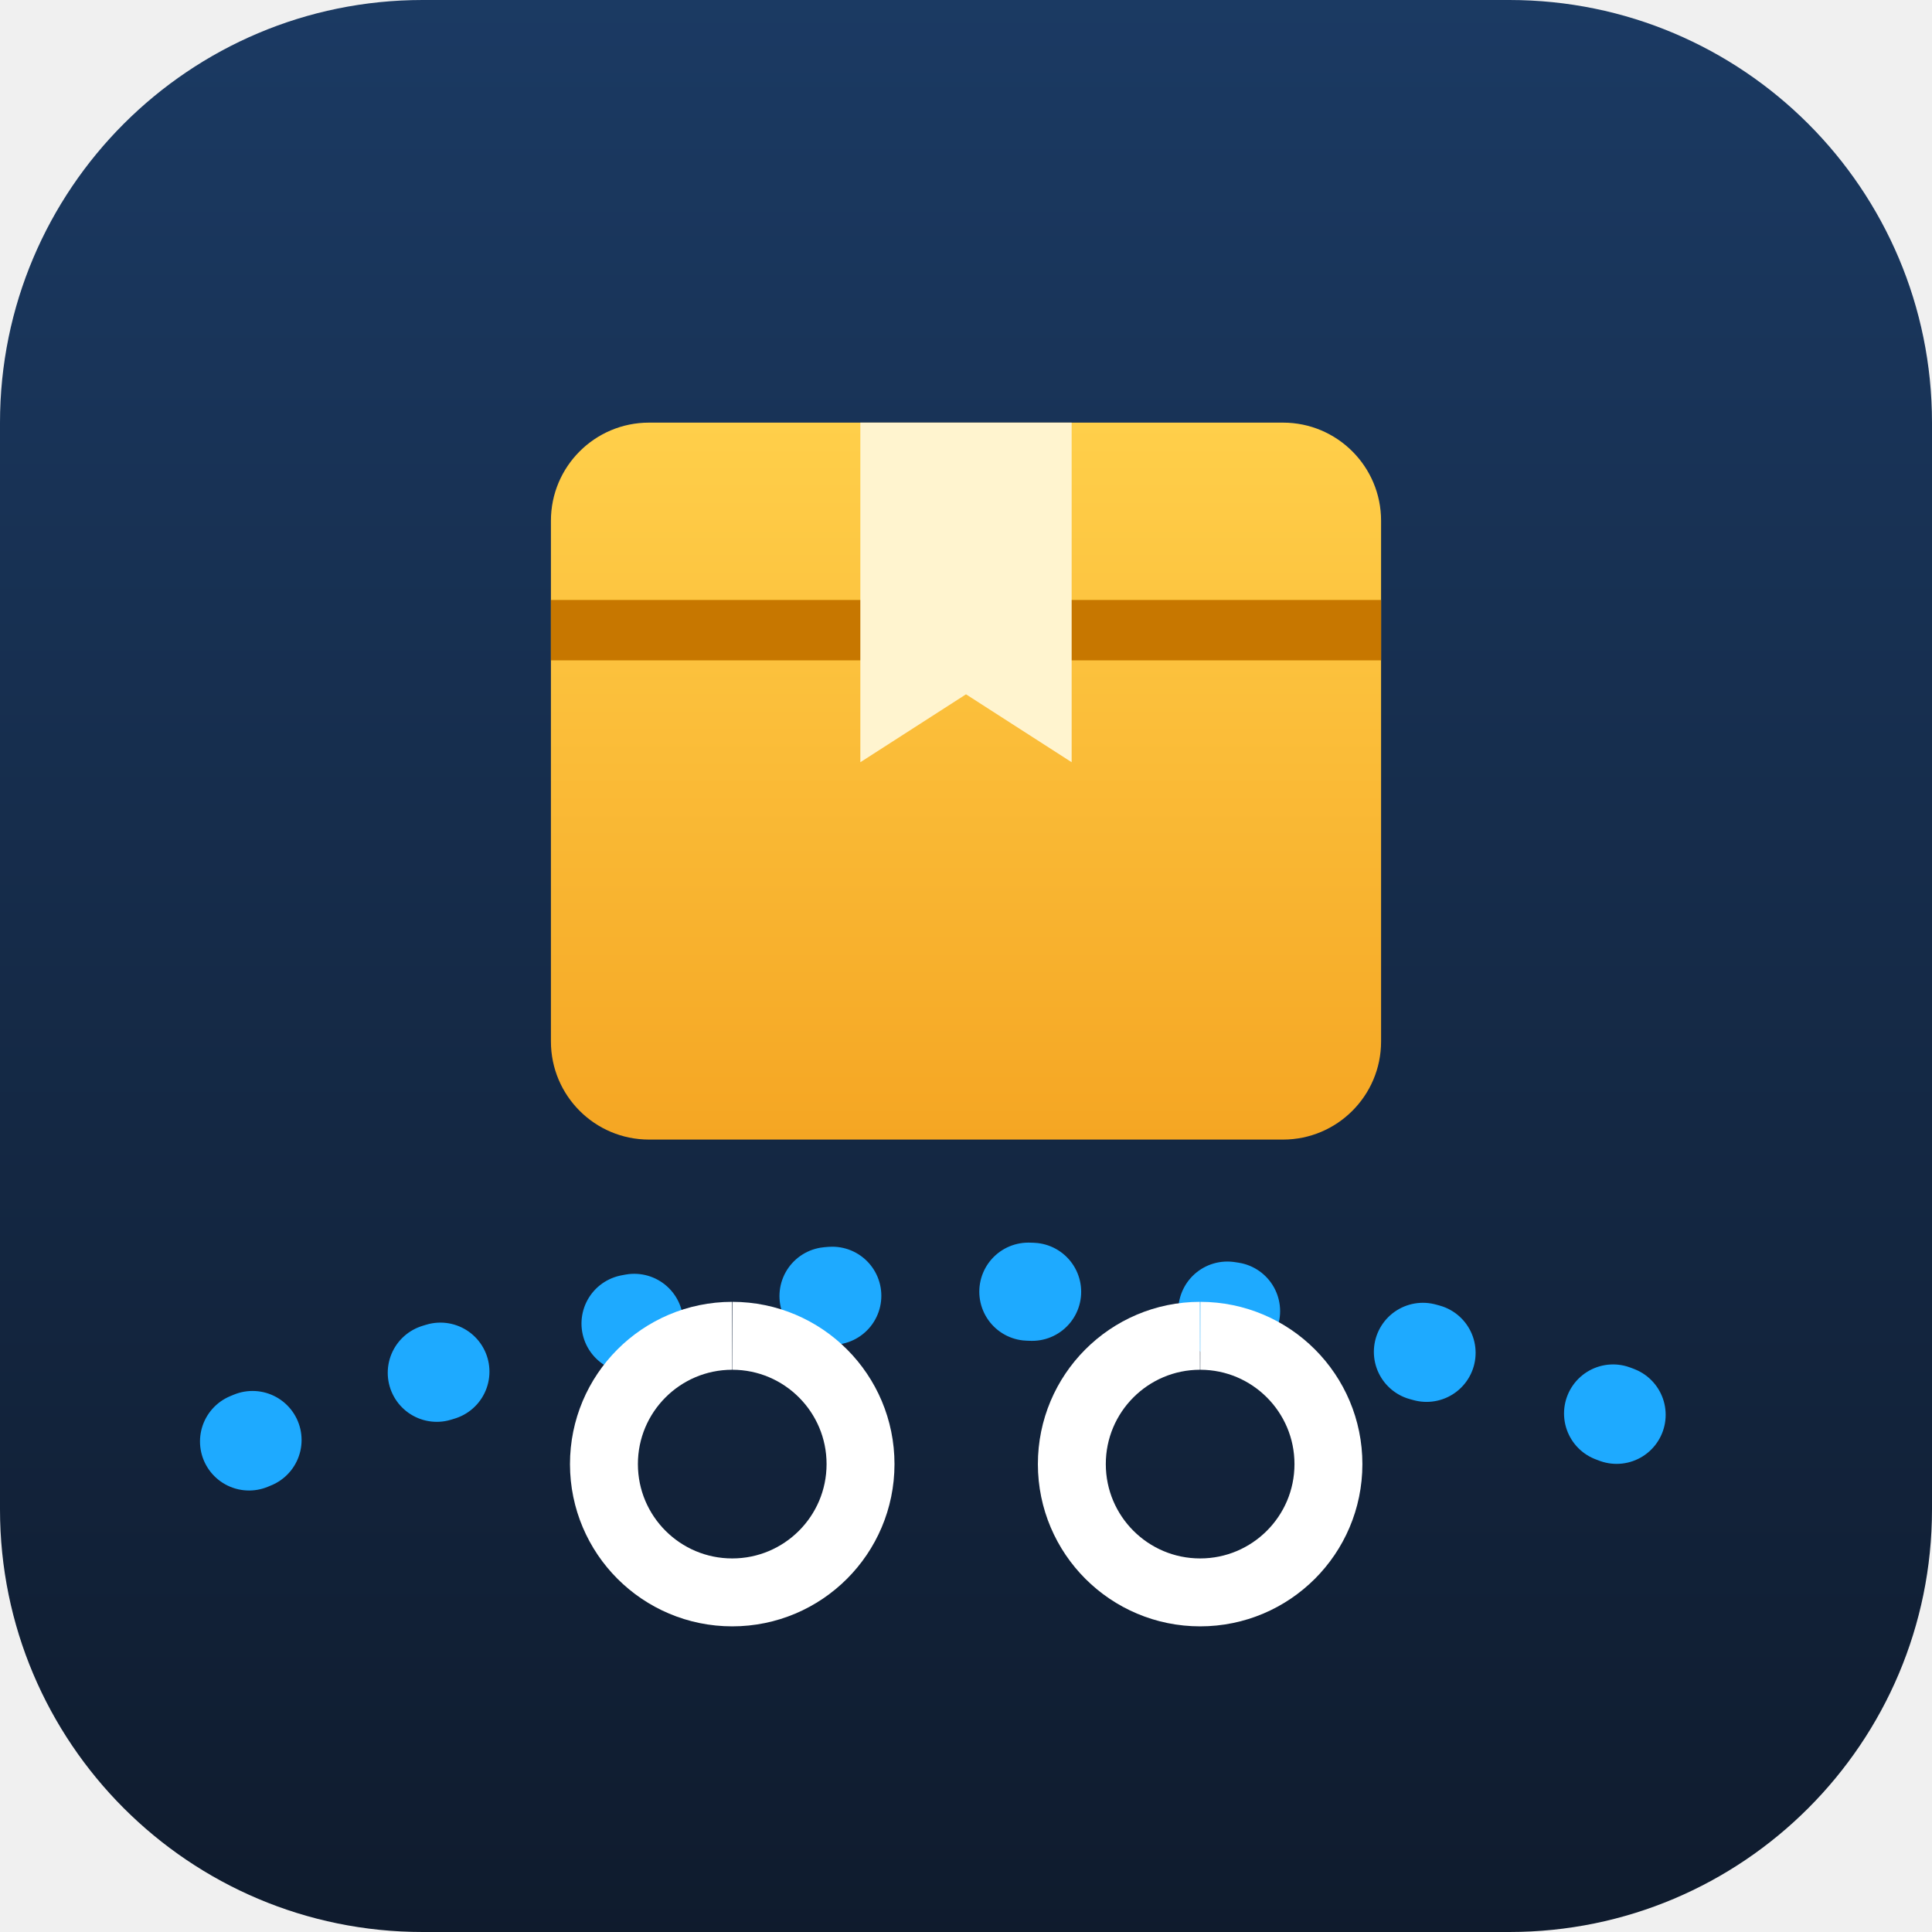
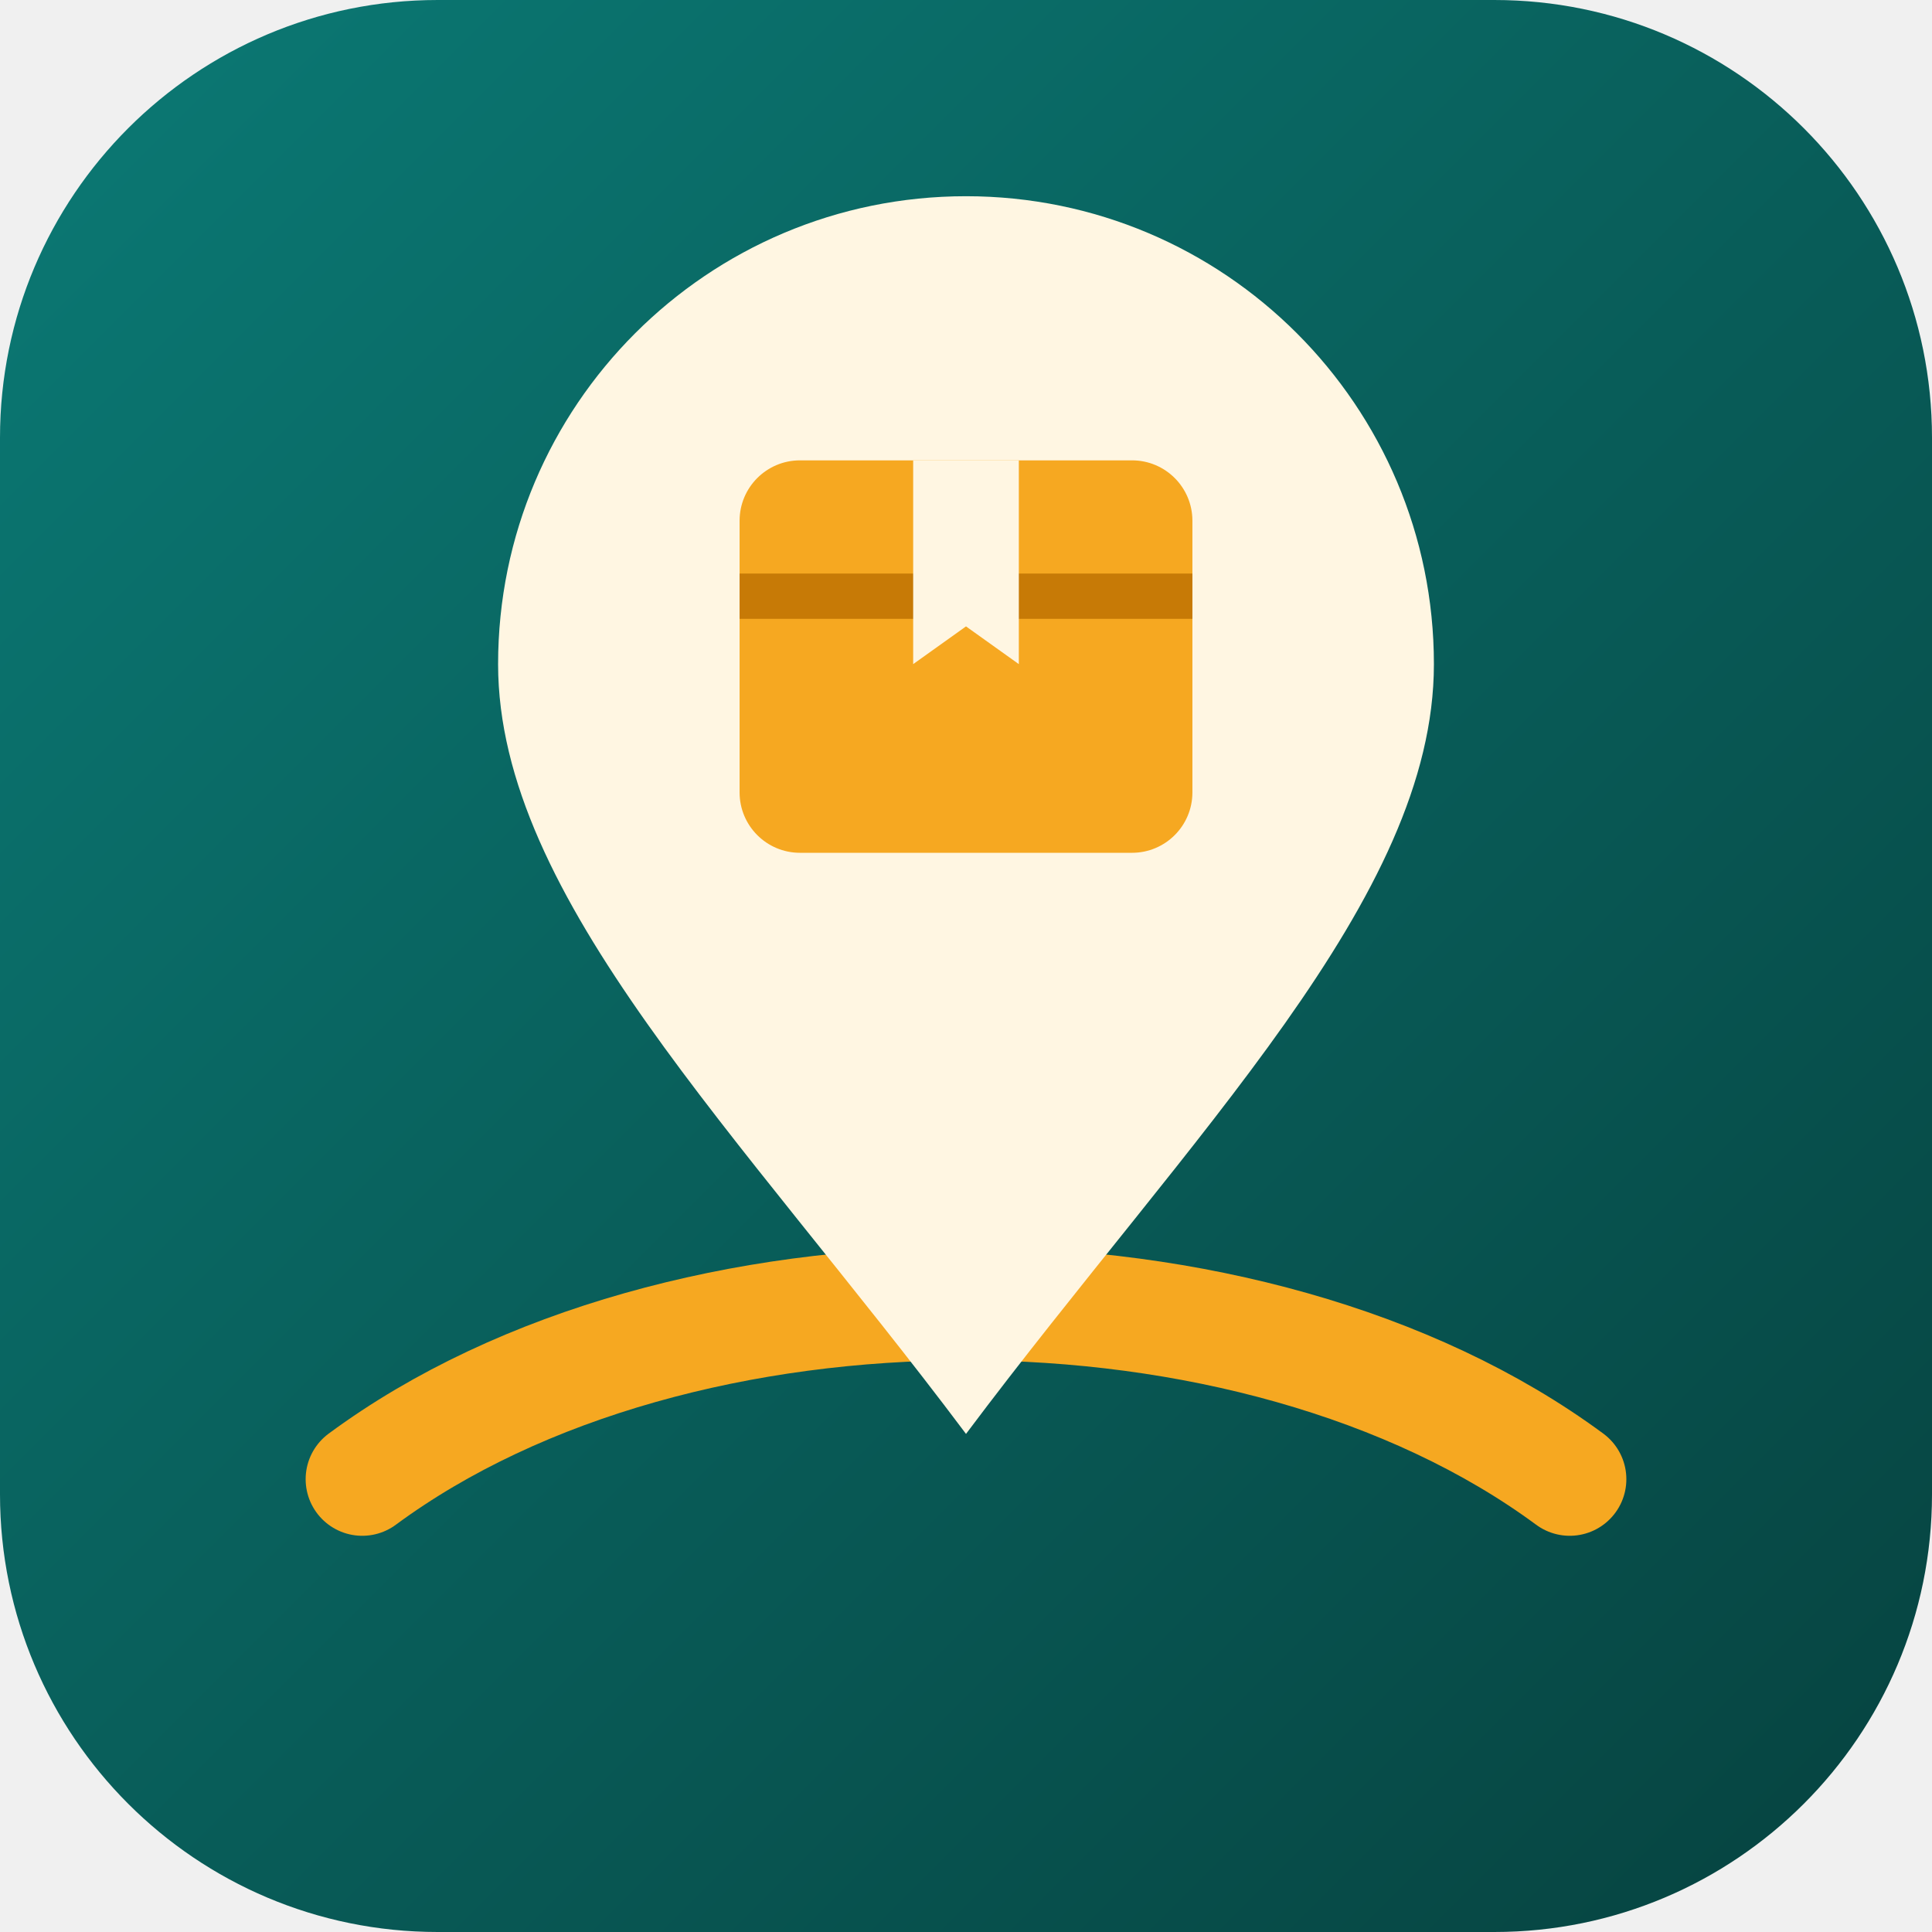
<svg xmlns="http://www.w3.org/2000/svg" viewBox="0 0 512 512">
  <defs>
-     <linearGradient id="bg" x1="0" y1="0" x2="0" y2="1">
-       <stop offset="0" stop-color="#1b3a63" />
-       <stop offset="1" stop-color="#0f1b2d" />
-     </linearGradient>
-     <linearGradient id="box" x1="0" y1="0" x2="0" y2="1">
-       <stop offset="0" stop-color="#ffcf4a" />
-       <stop offset="1" stop-color="#f5a623" />
+     <linearGradient id="sb" x1="0" y1="0" x2="1" y2="1">
+       <stop offset="0" stop-color="#0b7a75" />
+       <stop offset="1" stop-color="#06423f" />
    </linearGradient>
  </defs>
-   <rect width="512" height="512" rx="112" fill="url(#bg)" />
-   <g transform="translate(256 262) scale(1)">
-     <path d="M-190 120 Q0 40 190 120" stroke="#1eaaff" stroke-width="26" fill="none" stroke-linecap="round" stroke-dasharray="1 52" />
-     <rect x="-110" y="-150" width="220" height="190" rx="26" fill="url(#box)" />
-     <path d="M-110 -95 H110" stroke="#c77700" stroke-width="16" />
-     <path d="M-28 -150 V-60 L0 -78 L28 -60 V-150" fill="#fff4cf" />
-     <circle cx="0" cy="40" r="0" fill="none" />
-     <path d="M-62 92 a34 34 0 1 0 0.1 0 M62 92 a34 34 0 1 0 0.1 0" fill="none" stroke="#fff" stroke-width="18" />
-   </g>
+   <rect width="512" height="512" rx="116" fill="url(#sb)" />
+   <path d="M96 392 C 180 330, 332 330, 416 392" fill="none" stroke="#f6a821" stroke-width="30" stroke-linecap="round" />
+   <path d="M256 380 C 196 300, 132 238, 132 176 a124 124 0 0 1 248 0 C 380 238, 316 300, 256 380 Z" fill="#fff6e2" />
+   <rect x="196" y="122" width="120" height="104" rx="16" fill="#f6a821" />
+   <path d="M196 158 H316" stroke="#c77a06" stroke-width="12" />
+   <path d="M242 122 V176 L256 166 L270 176 V122" fill="#fff6e2" />
</svg>
